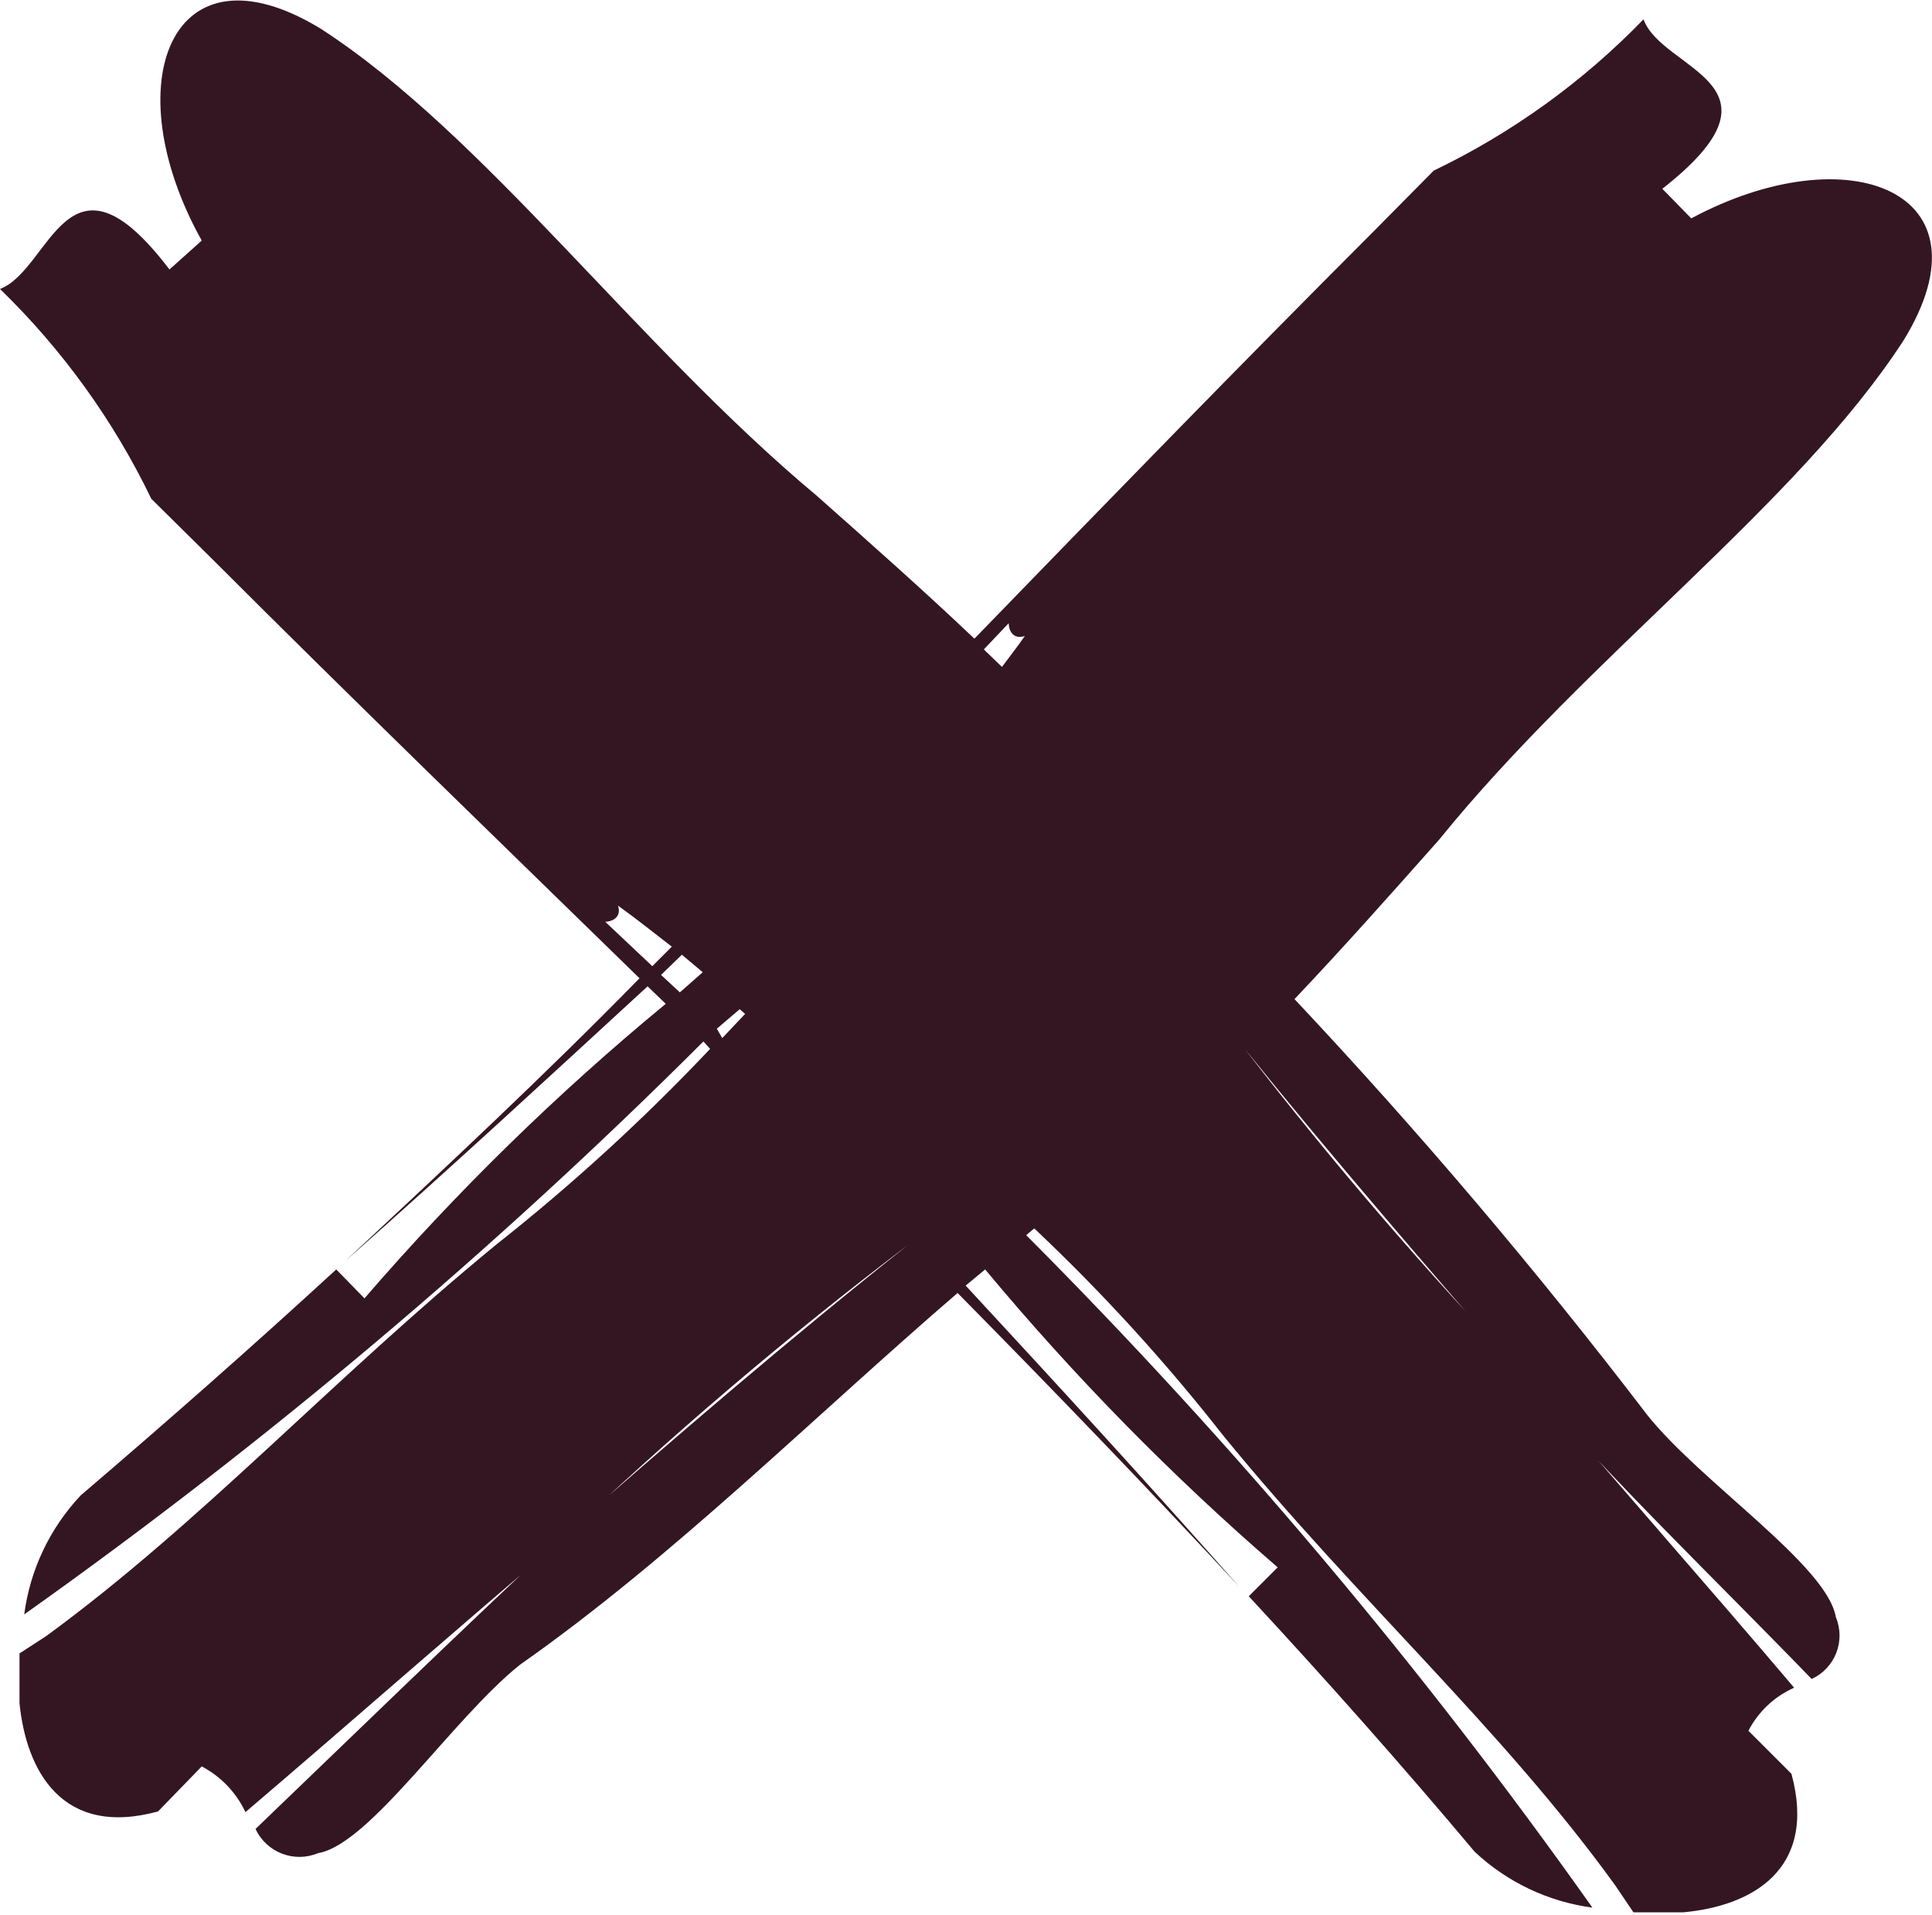
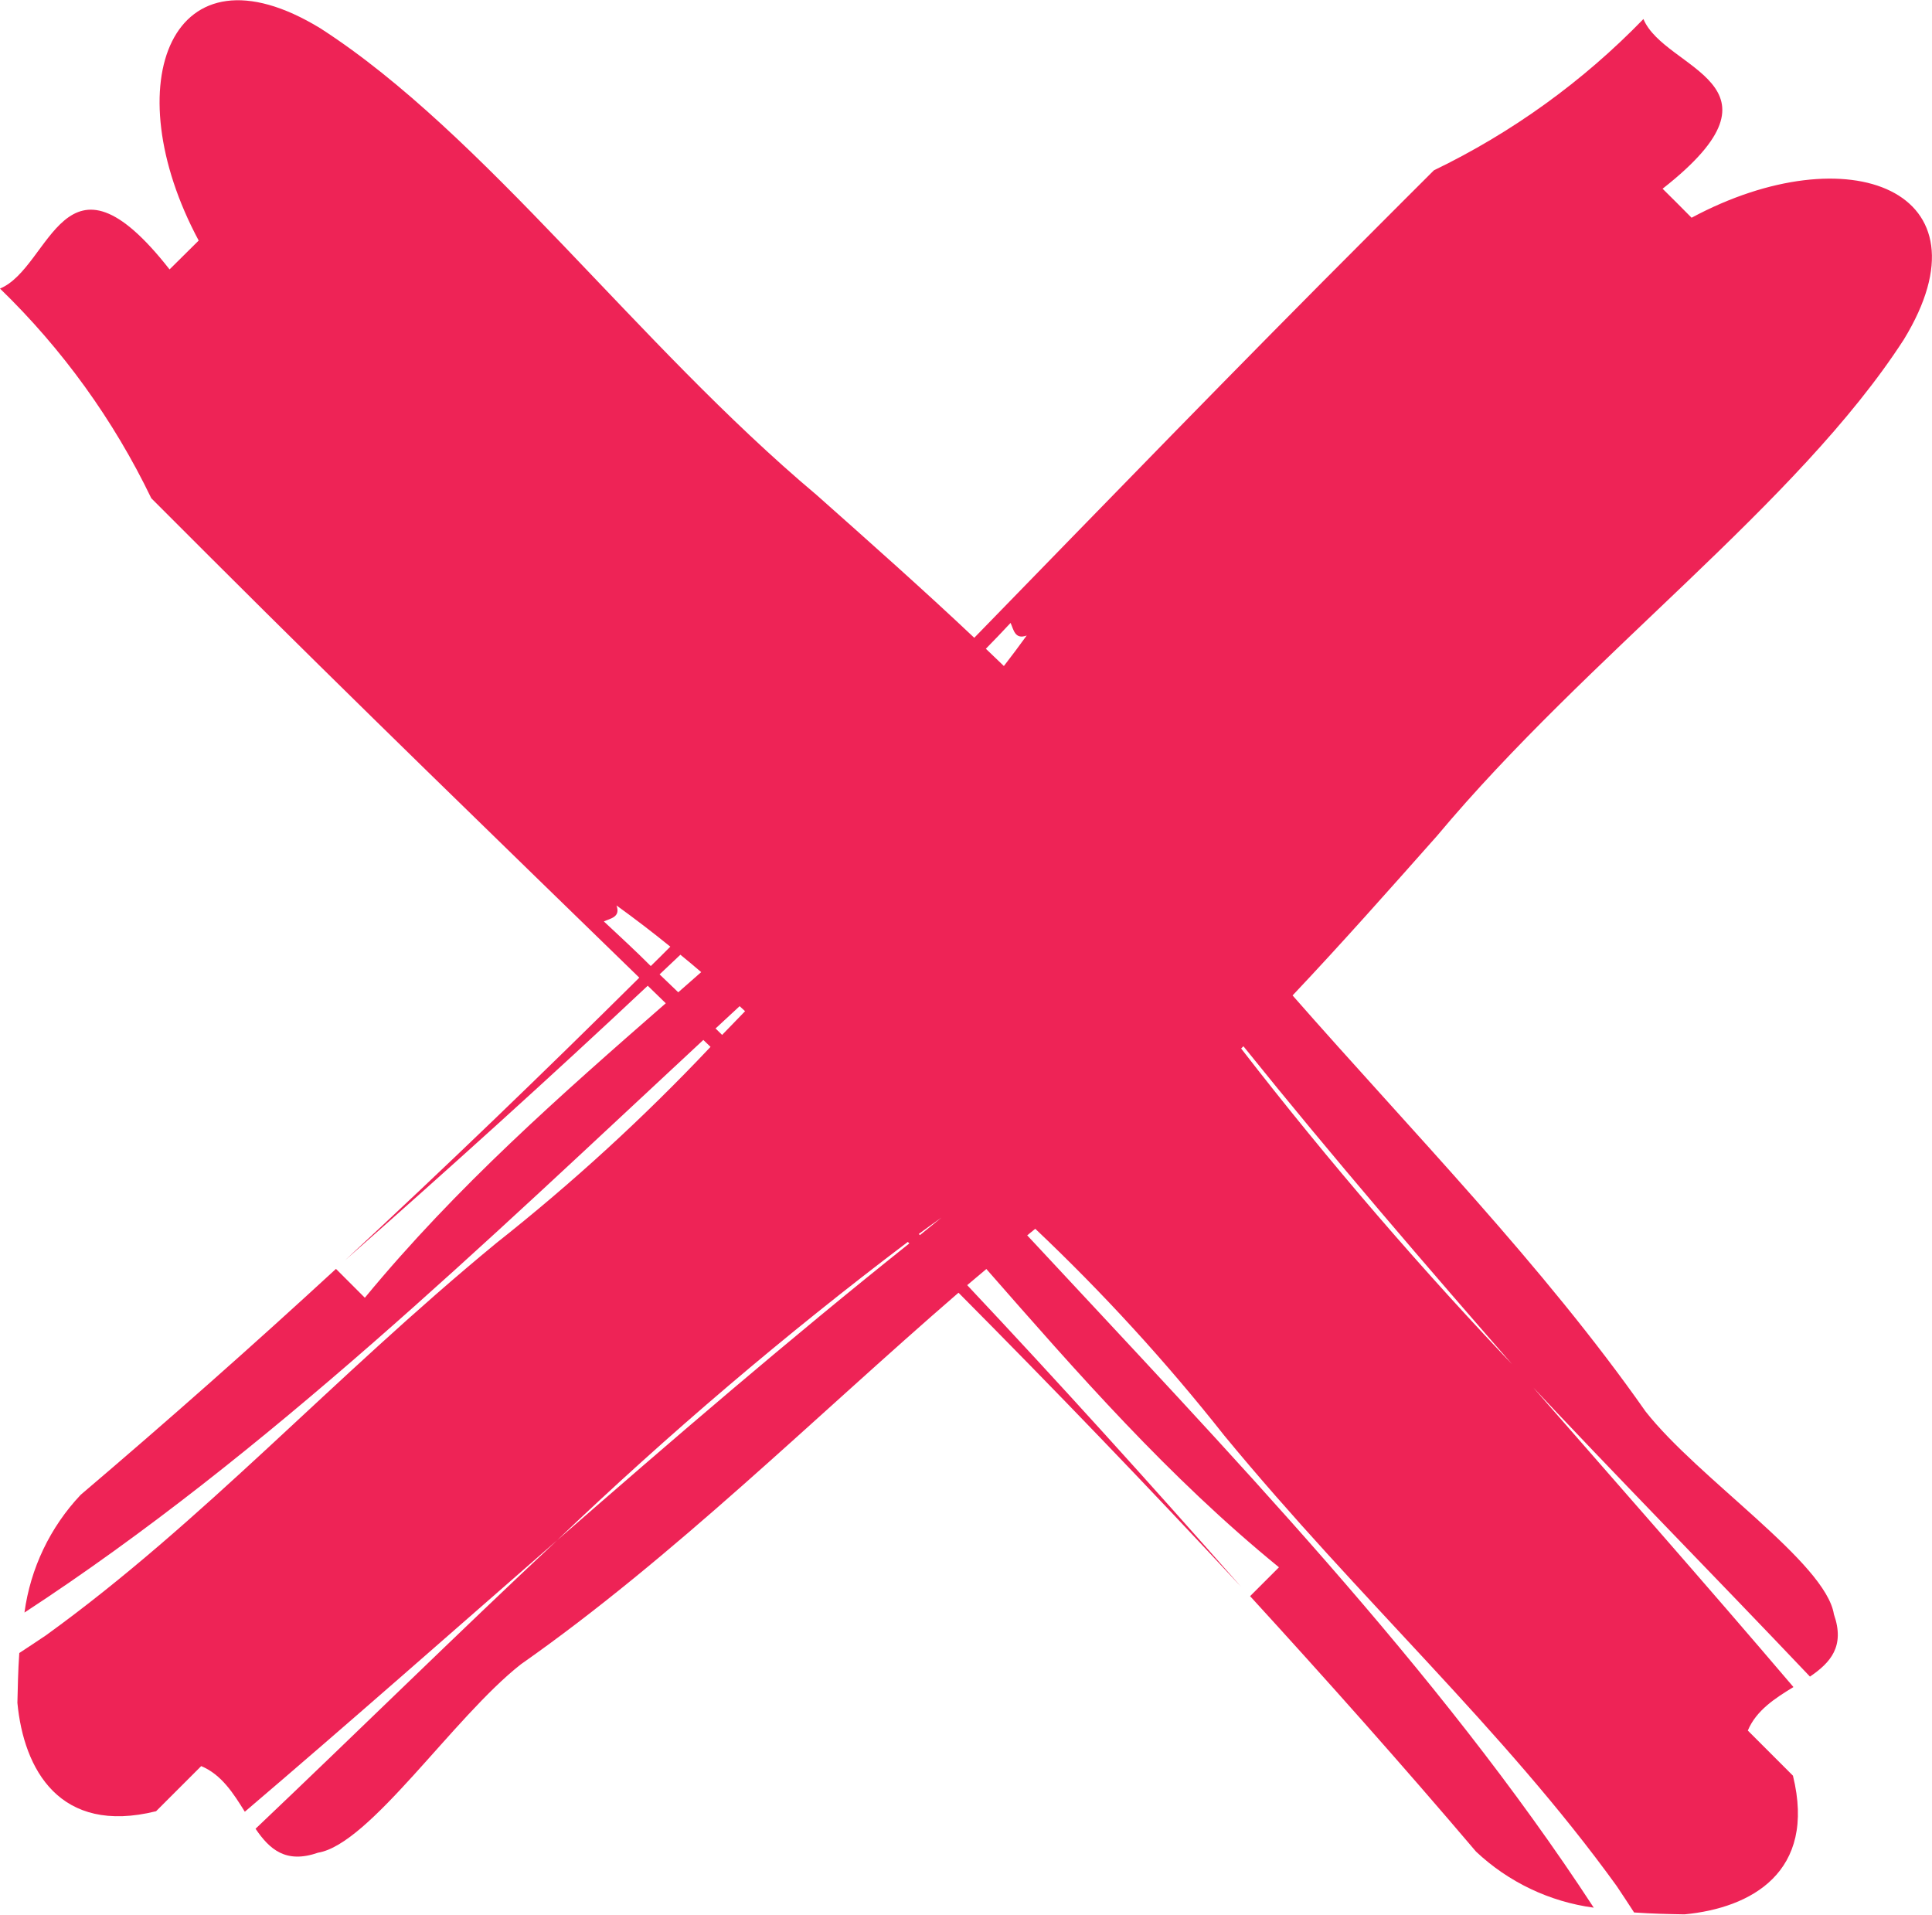
- <svg xmlns="http://www.w3.org/2000/svg" id="Layer_1" data-name="Layer 1" width="10.13mm" height="10.04mm" viewBox="0 0 28.73 28.46">
+ <svg xmlns="http://www.w3.org/2000/svg" id="Layer_1" data-name="Layer 1" width="54.06mm" height="53.57mm" viewBox="0 0 153.25 151.84">
  <defs>
-     <style>.cls-1{fill:#341622;}</style>
+     <style>.cls-1{fill:#ee2356;}</style>
  </defs>
-   <path class="cls-1" d="M28.31,5.05c1.36-2.22-.83-3.06-3.16-1.81l-.43-.44c2-1.57,0-1.75-.28-2.52a10.93,10.93,0,0,1-3.12,2.25l-.89.9c-2,2-4,4.06-5.94,6.06-.77-.73-1.56-1.43-2.35-2.13C9.46,5.12,7.21,2,4.77.42,2.54-.94,1.7,1.24,3,3.57L2.52,4C1,2,.76,4,0,4.29A11,11,0,0,1,2.25,7.41l.9.89c2.14,2.14,4.26,4.19,6.36,6.24C8.08,16,6.63,17.35,5.14,18.74c1.55-1.37,3-2.71,4.49-4.08l.27.26A37,37,0,0,0,5.42,19.3L5,18.87C3.77,20,2.5,21.12,1.2,22.23A3.19,3.19,0,0,0,.36,24a79,79,0,0,0,10.1-8.52l.1.11a29.68,29.68,0,0,1-3.18,2.91C4.93,20.51,3,22.63.69,24.32l-.4.26c0,.26,0,.52,0,.74.1,1,.63,2,2.06,1.61L3,26.26a1.48,1.48,0,0,1,.65.68c1.56-1.33,3.1-2.69,4.65-4a60.27,60.27,0,0,1,5.21-4.44l0,0C11.73,19.91,10,21.4,8.29,22.9c-1.5,1.4-3,2.86-4.49,4.29a.72.72,0,0,0,.93.36c.77-.13,2-2,3-2.8,2.28-1.6,4.36-3.68,6.51-5.53,1.41,1.43,2.81,2.88,4.19,4.37-1.36-1.54-2.7-3-4.07-4.48l.29-.24A37.75,37.75,0,0,0,19,23.3l-.43.43c1.14,1.23,2.26,2.49,3.36,3.8a3.17,3.17,0,0,0,1.75.83,77.92,77.92,0,0,0-8.42-10l.12-.1a27.75,27.75,0,0,1,2.81,3.08c2,2.45,4.14,4.35,5.83,6.69l.27.4c.26,0,.51,0,.74,0,1-.09,2-.62,1.61-2.06L26,25.73a1.41,1.41,0,0,1,.68-.64c-1.33-1.57-2.69-3.1-4-4.65a60.8,60.8,0,0,1-4.17-4.85l0,0c1.35,1.67,2.74,3.28,4.14,4.89s2.86,3,4.29,4.48a.71.71,0,0,0,.36-.92c-.13-.77-2-2-2.8-3a79.64,79.64,0,0,0-5.25-6.19c.73-.77,1.44-1.57,2.15-2.37C23.61,9.75,26.73,7.49,28.31,5.05ZM15,9.26c0,.1.06.25.24.19-.11.16-.23.31-.34.46l-.27-.26ZM9,13.7c.09,0,.25-.06.19-.24.28.2.54.41.8.61l-.29.29Zm.83.79.31-.3.31.26-.34.3Zm.83.8L11,15l.08.07-.34.36Zm3,3.07h0L14,18.1h0Z" />
+   <path class="cls-1" d="M369.56,374.77c7.25-11.86-4.4-16.34-16.83-9.67-.57-.58-1.72-1.73-2.3-2.3,10.7-8.4.17-9.39-1.52-13.46a58.69,58.69,0,0,1-16.62,12c-1.2,1.19-3.58,3.58-4.77,4.77-10.87,10.86-21.31,21.65-31.69,32.31-4.09-3.86-8.31-7.6-12.52-11.34-14.28-12-26.3-28.59-39.34-37-11.85-7.24-16.33,4.4-9.66,16.83L232,369.2c-8.39-10.7-9.38-.17-13.45,1.52a58.51,58.51,0,0,1,12,16.63l4.77,4.77c11.42,11.41,22.75,22.37,33.94,33.26-7.62,7.56-15.34,15-23.33,22.41,8.27-7.29,16.22-14.46,24-21.77l1.43,1.39c-8.3,7.25-16.6,14.54-23.87,23.36l-2.29-2.29q-9.83,9.06-20.25,17.92a16.91,16.91,0,0,0-4.46,9.34c19.17-12.52,36.53-29.33,53.85-45.42l.57.55a158.52,158.52,0,0,1-17,15.57c-13.09,10.78-23.25,22.1-35.72,31.11-.69.47-1.4.93-2.11,1.4-.1,1.42-.12,2.76-.15,3.95.5,5.27,3.34,10.5,11,8.6l3.58-3.58c1.61.67,2.56,2.17,3.46,3.62,8.33-7.1,16.53-14.34,24.77-21.53a315.63,315.63,0,0,1,27.82-23.67l.12.12c-9.54,7.61-18.77,15.55-27.94,23.55-8,7.48-15.87,15.24-23.92,22.88,1.11,1.63,2.4,2.79,4.95,1.9,4.11-.66,10.74-10.74,16.09-14.94,12.16-8.53,23.28-19.59,34.72-29.48,7.56,7.61,15,15.34,22.41,23.32-7.27-8.25-14.43-16.17-21.72-23.92l1.52-1.28C304,456.72,311.23,465,320,472.15l-2.29,2.29c6,6.56,12,13.29,17.92,20.26a16.89,16.89,0,0,0,9.34,4.45c-12.4-19-29-36.18-44.94-53.33l.64-.52a153.52,153.52,0,0,1,15,16.41c10.78,13.08,22.1,23.24,31.11,35.71.47.7.93,1.4,1.39,2.11,1.43.1,2.77.13,4,.15,5.26-.5,10.49-3.33,8.6-11l-3.58-3.58c.67-1.6,2.16-2.56,3.62-3.45-7.1-8.34-14.34-16.54-21.53-24.78A326.17,326.17,0,0,1,317,431l.18-.18c7.15,8.89,14.58,17.51,22.06,26.08,7.48,8,15.24,15.87,22.88,23.92,1.63-1.11,2.79-2.4,1.9-4.94-.66-4.12-10.74-10.74-14.94-16.09-8.1-11.56-18.5-22.17-28-33,3.91-4.14,7.68-8.4,11.46-12.66C344.5,399.82,361.13,387.81,369.56,374.77Zm-70.85,22.47c.24.51.33,1.35,1.28,1-.59.82-1.2,1.63-1.81,2.42l-1.43-1.37C297.41,398.62,298.06,397.94,298.71,397.24Zm-32.26,23.68c.5-.24,1.35-.33,1-1.27q2.2,1.59,4.27,3.27c-.51.52-1,1-1.55,1.54C269,423.28,267.71,422.1,266.45,420.92Zm4.42,4.2,1.65-1.56c.56.45,1.11.92,1.65,1.38l-1.82,1.6Zm4.44,4.29,1.91-1.77.43.4-1.82,1.88Zm16.21,16.39-.09-.09c.59-.44,1.2-.87,1.8-1.3l0,0Z" transform="translate(-218.55 -347.84)" />
</svg>
